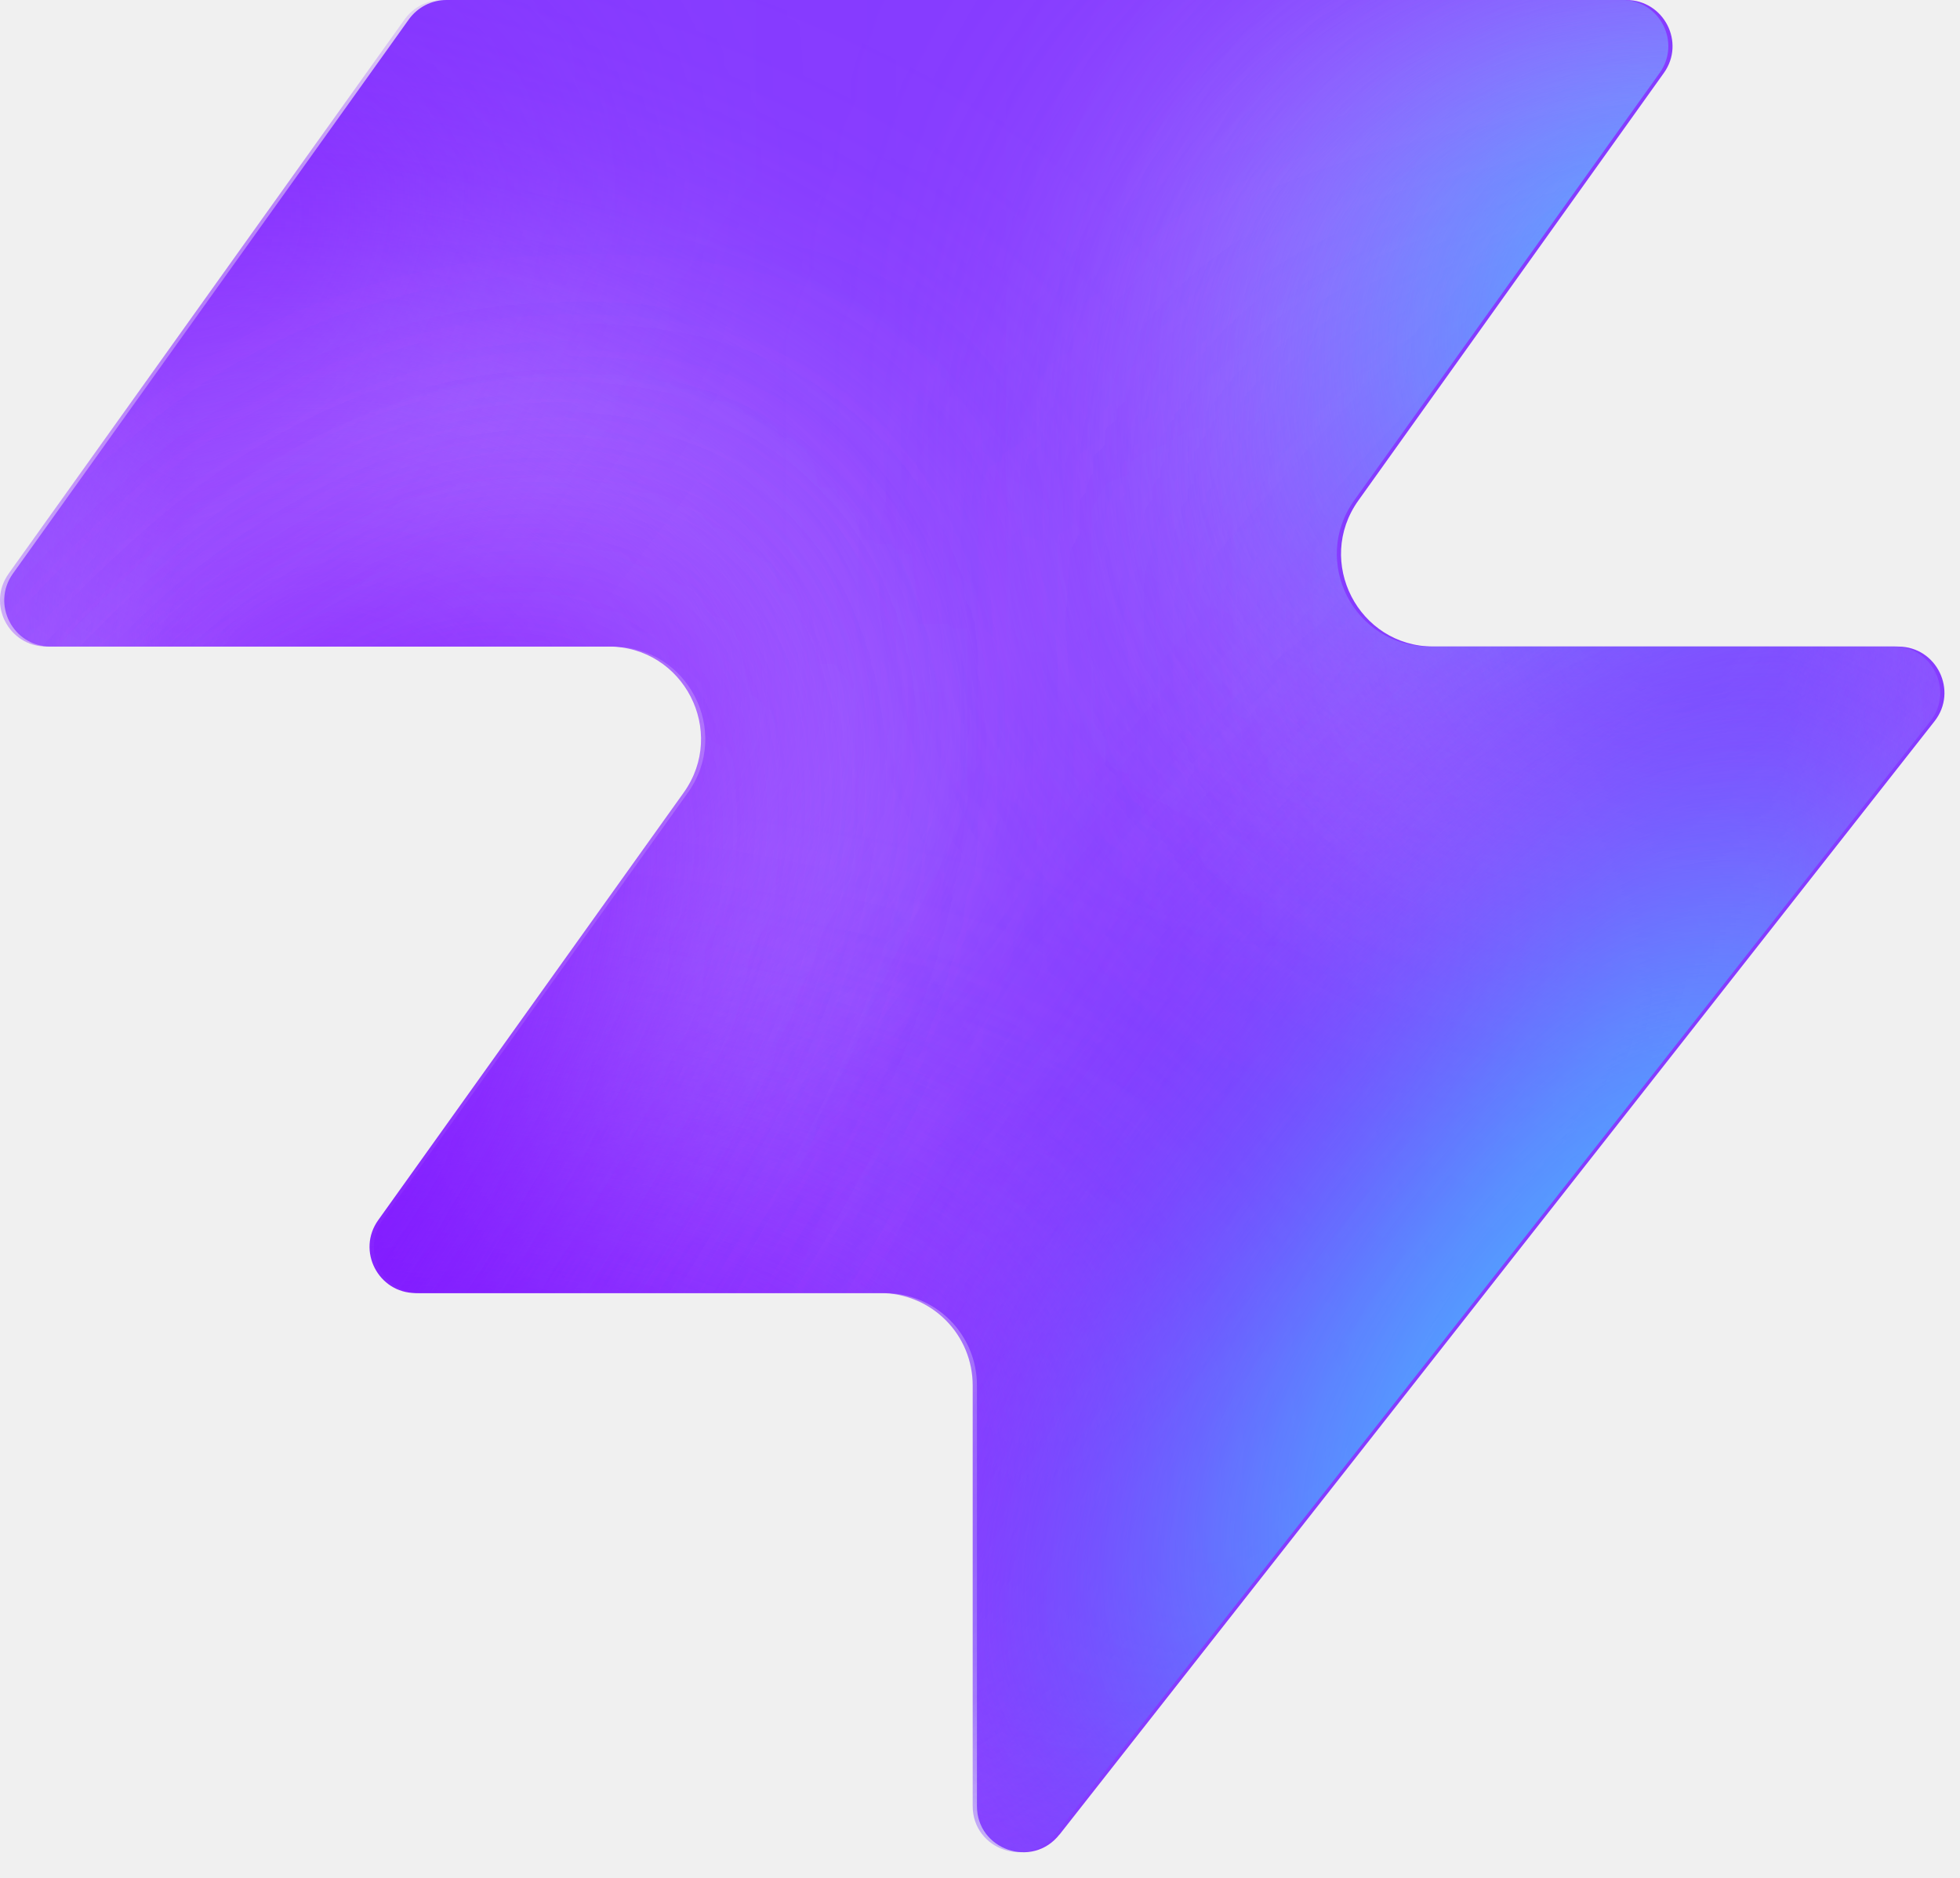
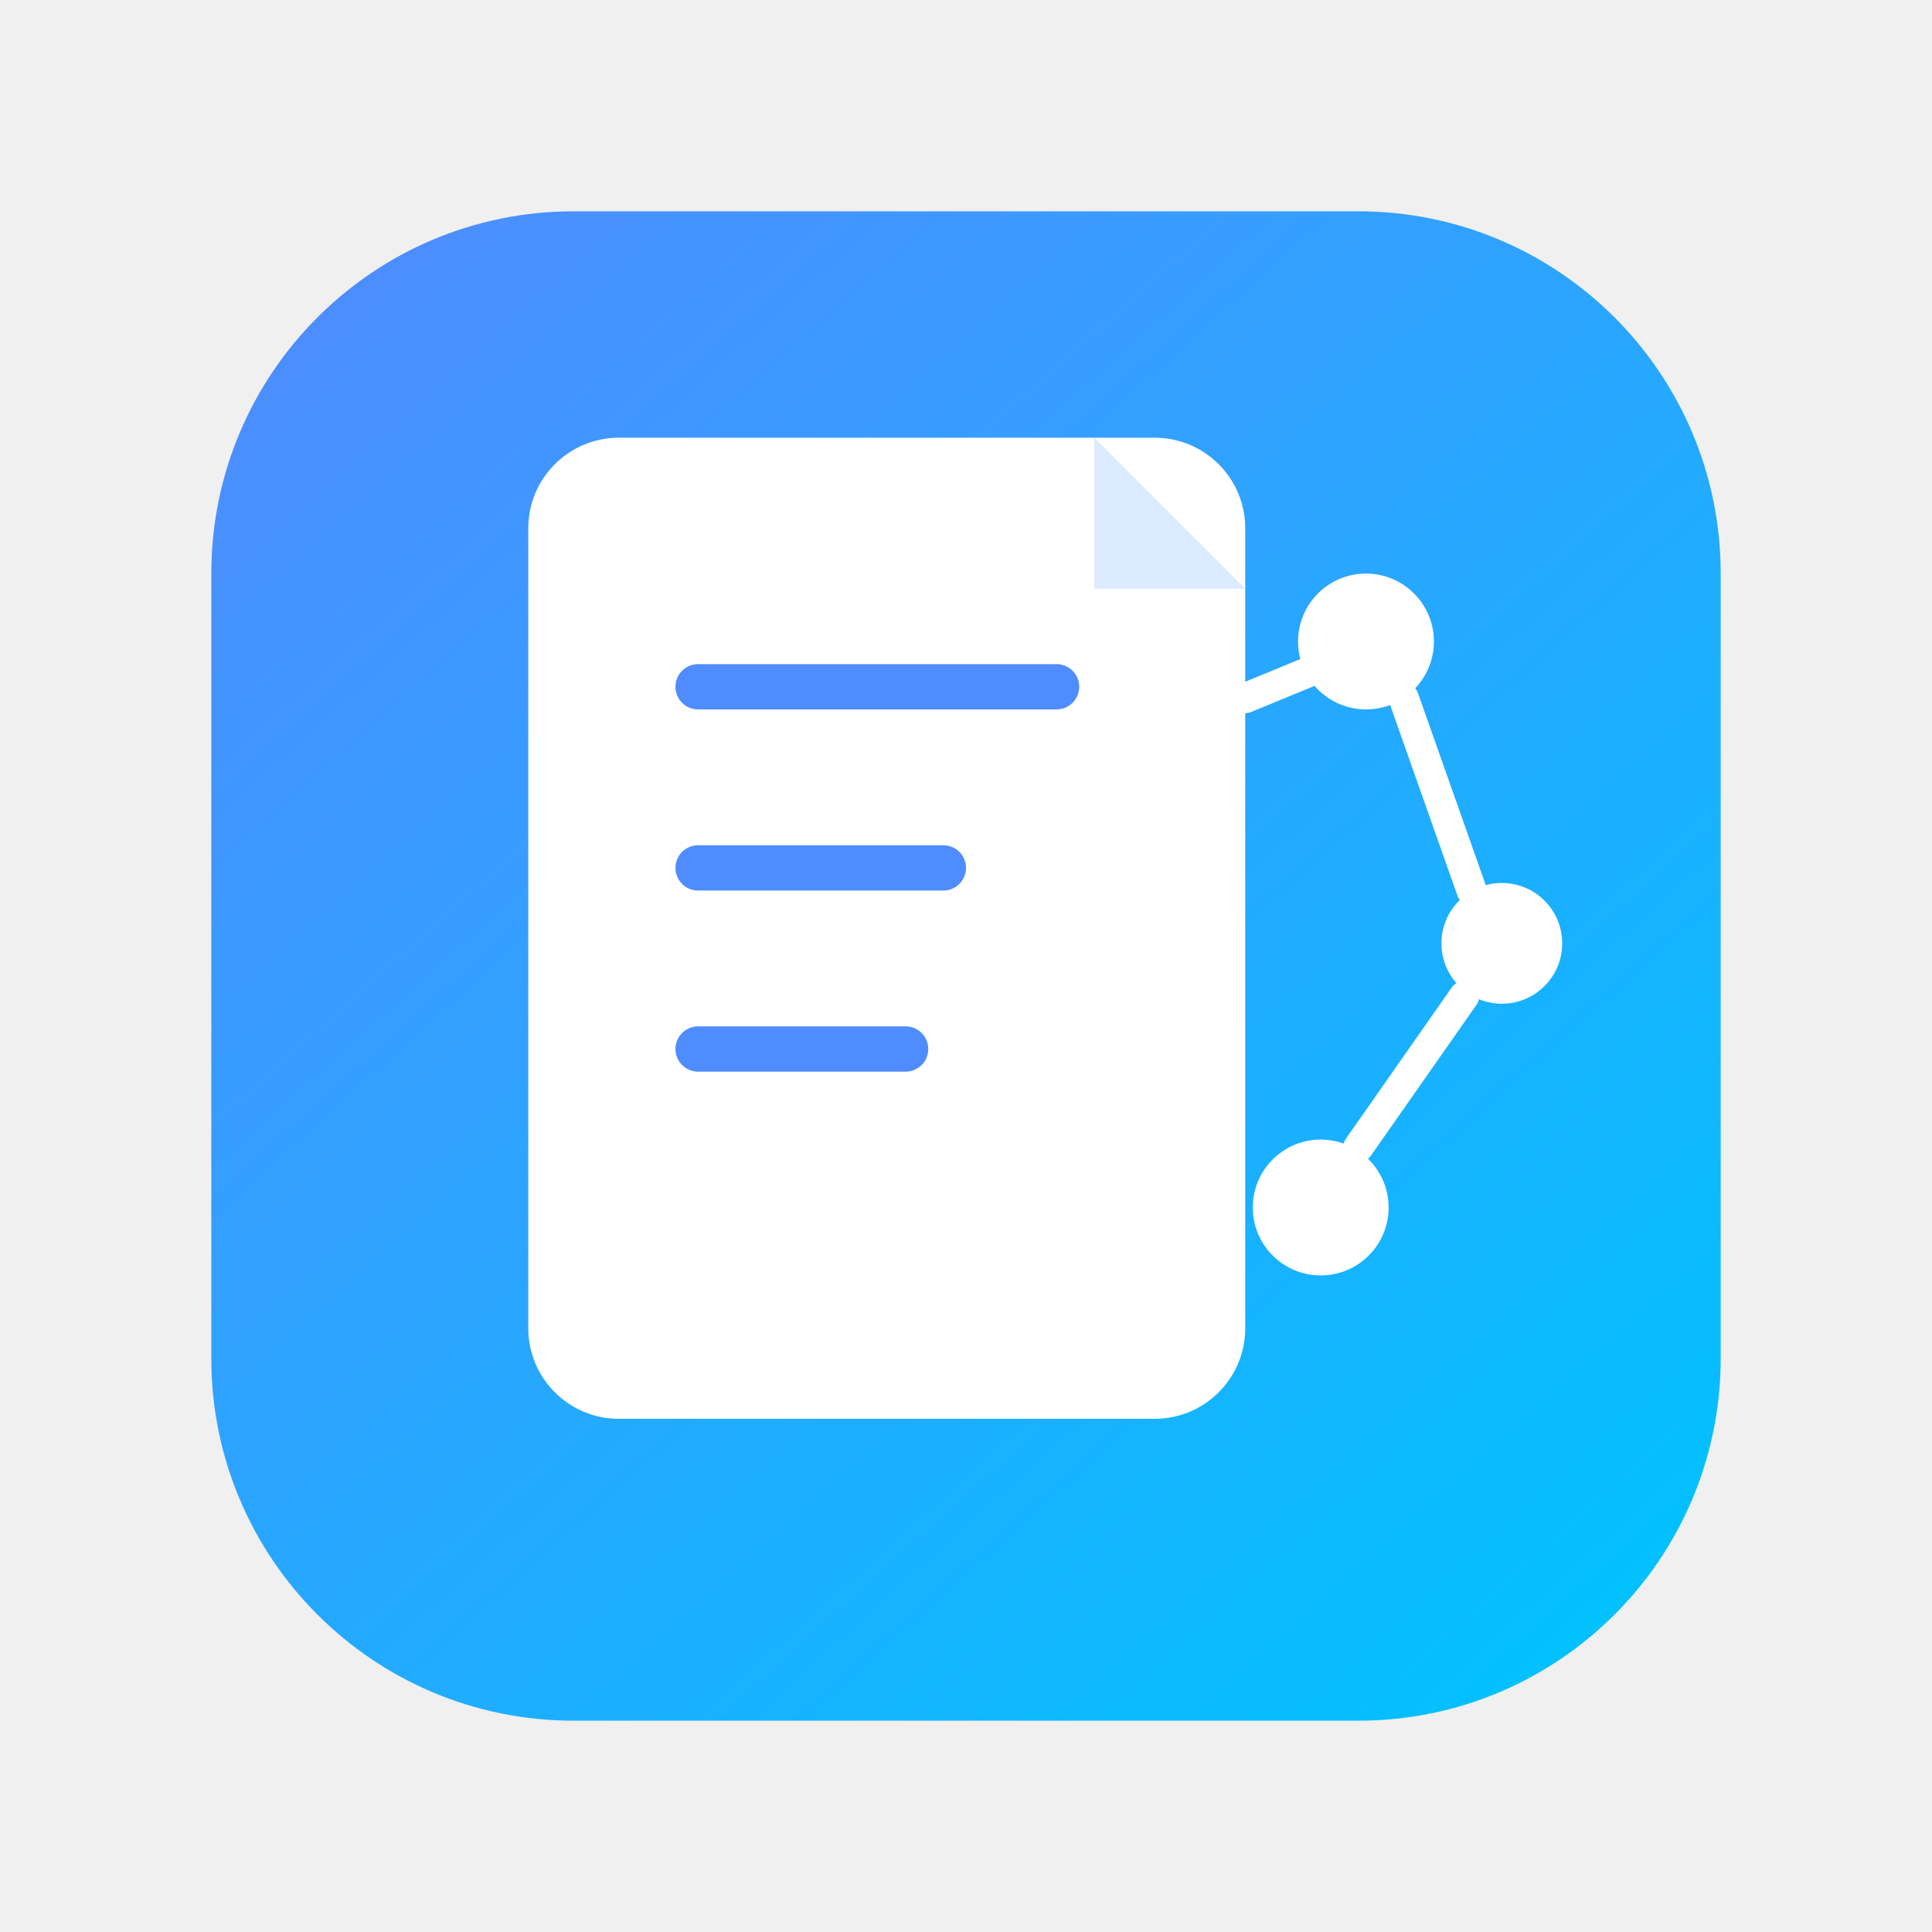
- <svg xmlns="http://www.w3.org/2000/svg" width="48" height="46" fill="none" viewBox="0 0 48 46">
-   <path fill="#863bff" d="M25.946 44.938c-.664.845-2.021.375-2.021-.698V33.937a2.26 2.26 0 0 0-2.262-2.262H10.287c-.92 0-1.456-1.04-.92-1.788l7.48-10.471c1.07-1.497 0-3.578-1.842-3.578H1.237c-.92 0-1.456-1.04-.92-1.788L10.013.474c.214-.297.556-.474.92-.474h28.894c.92 0 1.456 1.04.92 1.788l-7.48 10.471c-1.07 1.498 0 3.579 1.842 3.579h11.377c.943 0 1.473 1.088.89 1.83L25.947 44.94z" style="fill:#863bff;fill:color(display-p3 .525 .23 1);fill-opacity:1" />
-   <mask id="a" width="48" height="46" x="0" y="0" maskUnits="userSpaceOnUse" style="mask-type:alpha">
-     <path fill="#000" d="M25.842 44.938c-.664.844-2.021.375-2.021-.698V33.937a2.26 2.26 0 0 0-2.262-2.262H10.183c-.92 0-1.456-1.04-.92-1.788l7.48-10.471c1.07-1.498 0-3.579-1.842-3.579H1.133c-.92 0-1.456-1.04-.92-1.787L9.91.473c.214-.297.556-.474.92-.474h28.894c.92 0 1.456 1.04.92 1.788l-7.48 10.471c-1.07 1.498 0 3.578 1.842 3.578h11.377c.943 0 1.473 1.088.89 1.832L25.843 44.94z" style="fill:#000;fill-opacity:1" />
-   </mask>
-   <g mask="url(#a)">
-     <g filter="url(#b)">
-       <ellipse cx="5.508" cy="14.704" fill="#ede6ff" rx="5.508" ry="14.704" style="fill:#ede6ff;fill:color(display-p3 .927 .903 1);fill-opacity:1" transform="matrix(.00324 1 1 -.00324 -4.47 31.516)" />
-     </g>
-     <g filter="url(#c)">
-       <ellipse cx="10.399" cy="29.851" fill="#ede6ff" rx="10.399" ry="29.851" style="fill:#ede6ff;fill:color(display-p3 .927 .903 1);fill-opacity:1" transform="matrix(.00324 1 1 -.00324 -39.328 7.883)" />
-     </g>
-     <g filter="url(#d)">
-       <ellipse cx="5.508" cy="30.487" fill="#7e14ff" rx="5.508" ry="30.487" style="fill:#7e14ff;fill:color(display-p3 .492 .077 1);fill-opacity:1" transform="rotate(89.814 -25.913 -14.639)scale(1 -1)" />
-     </g>
-     <g filter="url(#e)">
-       <ellipse cx="5.508" cy="30.599" fill="#7e14ff" rx="5.508" ry="30.599" style="fill:#7e14ff;fill:color(display-p3 .492 .077 1);fill-opacity:1" transform="rotate(89.814 -32.644 -3.334)scale(1 -1)" />
-     </g>
-     <g filter="url(#f)">
-       <ellipse cx="5.508" cy="30.599" fill="#7e14ff" rx="5.508" ry="30.599" style="fill:#7e14ff;fill:color(display-p3 .492 .077 1);fill-opacity:1" transform="matrix(.00324 1 1 -.00324 -34.34 30.47)" />
-     </g>
-     <g filter="url(#g)">
-       <ellipse cx="14.072" cy="22.078" fill="#ede6ff" rx="14.072" ry="22.078" style="fill:#ede6ff;fill:color(display-p3 .927 .903 1);fill-opacity:1" transform="rotate(93.35 24.506 48.493)scale(-1 1)" />
-     </g>
-     <g filter="url(#h)">
-       <ellipse cx="3.47" cy="21.501" fill="#7e14ff" rx="3.47" ry="21.501" style="fill:#7e14ff;fill:color(display-p3 .492 .077 1);fill-opacity:1" transform="rotate(89.009 28.708 47.59)scale(-1 1)" />
-     </g>
-     <g filter="url(#i)">
-       <ellipse cx="3.47" cy="21.501" fill="#7e14ff" rx="3.47" ry="21.501" style="fill:#7e14ff;fill:color(display-p3 .492 .077 1);fill-opacity:1" transform="rotate(89.009 28.708 47.59)scale(-1 1)" />
-     </g>
-     <g filter="url(#j)">
-       <ellipse cx=".387" cy="8.972" fill="#7e14ff" rx="4.407" ry="29.108" style="fill:#7e14ff;fill:color(display-p3 .492 .077 1);fill-opacity:1" transform="rotate(39.51 .387 8.972)" />
-     </g>
-     <g filter="url(#k)">
-       <ellipse cx="47.523" cy="-6.092" fill="#7e14ff" rx="4.407" ry="29.108" style="fill:#7e14ff;fill:color(display-p3 .492 .077 1);fill-opacity:1" transform="rotate(37.892 47.523 -6.092)" />
-     </g>
-     <g filter="url(#l)">
-       <ellipse cx="41.412" cy="6.333" fill="#47bfff" rx="5.971" ry="9.665" style="fill:#47bfff;fill:color(display-p3 .28 .748 1);fill-opacity:1" transform="rotate(37.892 41.412 6.333)" />
-     </g>
-     <g filter="url(#m)">
-       <ellipse cx="-1.879" cy="38.332" fill="#7e14ff" rx="4.407" ry="29.108" style="fill:#7e14ff;fill:color(display-p3 .492 .077 1);fill-opacity:1" transform="rotate(37.892 -1.88 38.332)" />
-     </g>
-     <g filter="url(#n)">
-       <ellipse cx="-1.879" cy="38.332" fill="#7e14ff" rx="4.407" ry="29.108" style="fill:#7e14ff;fill:color(display-p3 .492 .077 1);fill-opacity:1" transform="rotate(37.892 -1.88 38.332)" />
-     </g>
-     <g filter="url(#o)">
-       <ellipse cx="35.651" cy="29.907" fill="#7e14ff" rx="4.407" ry="29.108" style="fill:#7e14ff;fill:color(display-p3 .492 .077 1);fill-opacity:1" transform="rotate(37.892 35.651 29.907)" />
-     </g>
-     <g filter="url(#p)">
-       <ellipse cx="38.418" cy="32.4" fill="#47bfff" rx="5.971" ry="15.297" style="fill:#47bfff;fill:color(display-p3 .28 .748 1);fill-opacity:1" transform="rotate(37.892 38.418 32.4)" />
-     </g>
-   </g>
+ <svg xmlns="http://www.w3.org/2000/svg" width="512" height="512" viewBox="0 0 512 512" fill="none">
  <defs>
-     <filter id="b" width="60.045" height="41.654" x="-19.77" y="16.149" color-interpolation-filters="sRGB" filterUnits="userSpaceOnUse">
-       <feFlood flood-opacity="0" result="BackgroundImageFix" />
-       <feBlend in="SourceGraphic" in2="BackgroundImageFix" result="shape" />
-       <feGaussianBlur result="effect1_foregroundBlur_2002_17158" stdDeviation="7.659" />
-     </filter>
-     <filter id="c" width="90.34" height="51.437" x="-54.613" y="-7.533" color-interpolation-filters="sRGB" filterUnits="userSpaceOnUse">
-       <feFlood flood-opacity="0" result="BackgroundImageFix" />
-       <feBlend in="SourceGraphic" in2="BackgroundImageFix" result="shape" />
-       <feGaussianBlur result="effect1_foregroundBlur_2002_17158" stdDeviation="7.659" />
-     </filter>
-     <filter id="d" width="79.355" height="29.4" x="-49.64" y="2.03" color-interpolation-filters="sRGB" filterUnits="userSpaceOnUse">
-       <feFlood flood-opacity="0" result="BackgroundImageFix" />
-       <feBlend in="SourceGraphic" in2="BackgroundImageFix" result="shape" />
-       <feGaussianBlur result="effect1_foregroundBlur_2002_17158" stdDeviation="4.596" />
-     </filter>
-     <filter id="e" width="79.579" height="29.4" x="-45.045" y="20.029" color-interpolation-filters="sRGB" filterUnits="userSpaceOnUse">
-       <feFlood flood-opacity="0" result="BackgroundImageFix" />
-       <feBlend in="SourceGraphic" in2="BackgroundImageFix" result="shape" />
-       <feGaussianBlur result="effect1_foregroundBlur_2002_17158" stdDeviation="4.596" />
-     </filter>
-     <filter id="f" width="79.579" height="29.4" x="-43.513" y="21.178" color-interpolation-filters="sRGB" filterUnits="userSpaceOnUse">
-       <feFlood flood-opacity="0" result="BackgroundImageFix" />
-       <feBlend in="SourceGraphic" in2="BackgroundImageFix" result="shape" />
-       <feGaussianBlur result="effect1_foregroundBlur_2002_17158" stdDeviation="4.596" />
-     </filter>
-     <filter id="g" width="74.749" height="58.852" x="15.756" y="-17.901" color-interpolation-filters="sRGB" filterUnits="userSpaceOnUse">
-       <feFlood flood-opacity="0" result="BackgroundImageFix" />
-       <feBlend in="SourceGraphic" in2="BackgroundImageFix" result="shape" />
-       <feGaussianBlur result="effect1_foregroundBlur_2002_17158" stdDeviation="7.659" />
-     </filter>
-     <filter id="h" width="61.377" height="25.362" x="23.548" y="2.284" color-interpolation-filters="sRGB" filterUnits="userSpaceOnUse">
-       <feFlood flood-opacity="0" result="BackgroundImageFix" />
-       <feBlend in="SourceGraphic" in2="BackgroundImageFix" result="shape" />
-       <feGaussianBlur result="effect1_foregroundBlur_2002_17158" stdDeviation="4.596" />
-     </filter>
-     <filter id="i" width="61.377" height="25.362" x="23.548" y="2.284" color-interpolation-filters="sRGB" filterUnits="userSpaceOnUse">
-       <feFlood flood-opacity="0" result="BackgroundImageFix" />
-       <feBlend in="SourceGraphic" in2="BackgroundImageFix" result="shape" />
-       <feGaussianBlur result="effect1_foregroundBlur_2002_17158" stdDeviation="4.596" />
-     </filter>
-     <filter id="j" width="56.045" height="63.649" x="-27.636" y="-22.853" color-interpolation-filters="sRGB" filterUnits="userSpaceOnUse">
-       <feFlood flood-opacity="0" result="BackgroundImageFix" />
-       <feBlend in="SourceGraphic" in2="BackgroundImageFix" result="shape" />
-       <feGaussianBlur result="effect1_foregroundBlur_2002_17158" stdDeviation="4.596" />
-     </filter>
-     <filter id="k" width="54.814" height="64.646" x="20.116" y="-38.415" color-interpolation-filters="sRGB" filterUnits="userSpaceOnUse">
-       <feFlood flood-opacity="0" result="BackgroundImageFix" />
-       <feBlend in="SourceGraphic" in2="BackgroundImageFix" result="shape" />
-       <feGaussianBlur result="effect1_foregroundBlur_2002_17158" stdDeviation="4.596" />
-     </filter>
-     <filter id="l" width="33.541" height="35.313" x="24.641" y="-11.323" color-interpolation-filters="sRGB" filterUnits="userSpaceOnUse">
-       <feFlood flood-opacity="0" result="BackgroundImageFix" />
-       <feBlend in="SourceGraphic" in2="BackgroundImageFix" result="shape" />
-       <feGaussianBlur result="effect1_foregroundBlur_2002_17158" stdDeviation="4.596" />
-     </filter>
-     <filter id="m" width="54.814" height="64.646" x="-29.286" y="6.009" color-interpolation-filters="sRGB" filterUnits="userSpaceOnUse">
-       <feFlood flood-opacity="0" result="BackgroundImageFix" />
-       <feBlend in="SourceGraphic" in2="BackgroundImageFix" result="shape" />
-       <feGaussianBlur result="effect1_foregroundBlur_2002_17158" stdDeviation="4.596" />
-     </filter>
-     <filter id="n" width="54.814" height="64.646" x="-29.286" y="6.009" color-interpolation-filters="sRGB" filterUnits="userSpaceOnUse">
-       <feFlood flood-opacity="0" result="BackgroundImageFix" />
-       <feBlend in="SourceGraphic" in2="BackgroundImageFix" result="shape" />
-       <feGaussianBlur result="effect1_foregroundBlur_2002_17158" stdDeviation="4.596" />
-     </filter>
-     <filter id="o" width="54.814" height="64.646" x="8.244" y="-2.416" color-interpolation-filters="sRGB" filterUnits="userSpaceOnUse">
-       <feFlood flood-opacity="0" result="BackgroundImageFix" />
-       <feBlend in="SourceGraphic" in2="BackgroundImageFix" result="shape" />
-       <feGaussianBlur result="effect1_foregroundBlur_2002_17158" stdDeviation="4.596" />
-     </filter>
-     <filter id="p" width="39.409" height="43.623" x="18.713" y="10.588" color-interpolation-filters="sRGB" filterUnits="userSpaceOnUse">
-       <feFlood flood-opacity="0" result="BackgroundImageFix" />
-       <feBlend in="SourceGraphic" in2="BackgroundImageFix" result="shape" />
-       <feGaussianBlur result="effect1_foregroundBlur_2002_17158" stdDeviation="4.596" />
-     </filter>
+     <linearGradient id="grad" x1="80" y1="60" x2="430" y2="450" gradientUnits="userSpaceOnUse">
+       <stop stop-color="#4F8CFF" />
+       <stop offset="1" stop-color="#00C2FF" />
+     </linearGradient>
  </defs>
+   <rect x="56" y="56" width="400" height="400" rx="96" fill="url(#grad)" />
+   <rect x="140" y="116" width="190" height="260" rx="24" fill="white" />
+   <path d="M290 116L330 156H290V116Z" fill="#DCEBFF" />
+   <path d="M185 182H280" stroke="#4F8CFF" stroke-width="12" stroke-linecap="round" />
+   <path d="M185 230H250" stroke="#4F8CFF" stroke-width="12" stroke-linecap="round" />
+   <path d="M185 278H240" stroke="#4F8CFF" stroke-width="12" stroke-linecap="round" />
+   <circle cx="362" cy="170" r="18" fill="white" />
+   <circle cx="398" cy="250" r="16" fill="white" />
+   <circle cx="350" cy="320" r="18" fill="white" />
+   <path d="M330 185L347 178" stroke="white" stroke-width="8" stroke-linecap="round" />
+   <path d="M372 185L390 236" stroke="white" stroke-width="8" stroke-linecap="round" />
+   <path d="M388 264L360 304" stroke="white" stroke-width="8" stroke-linecap="round" />
</svg>
